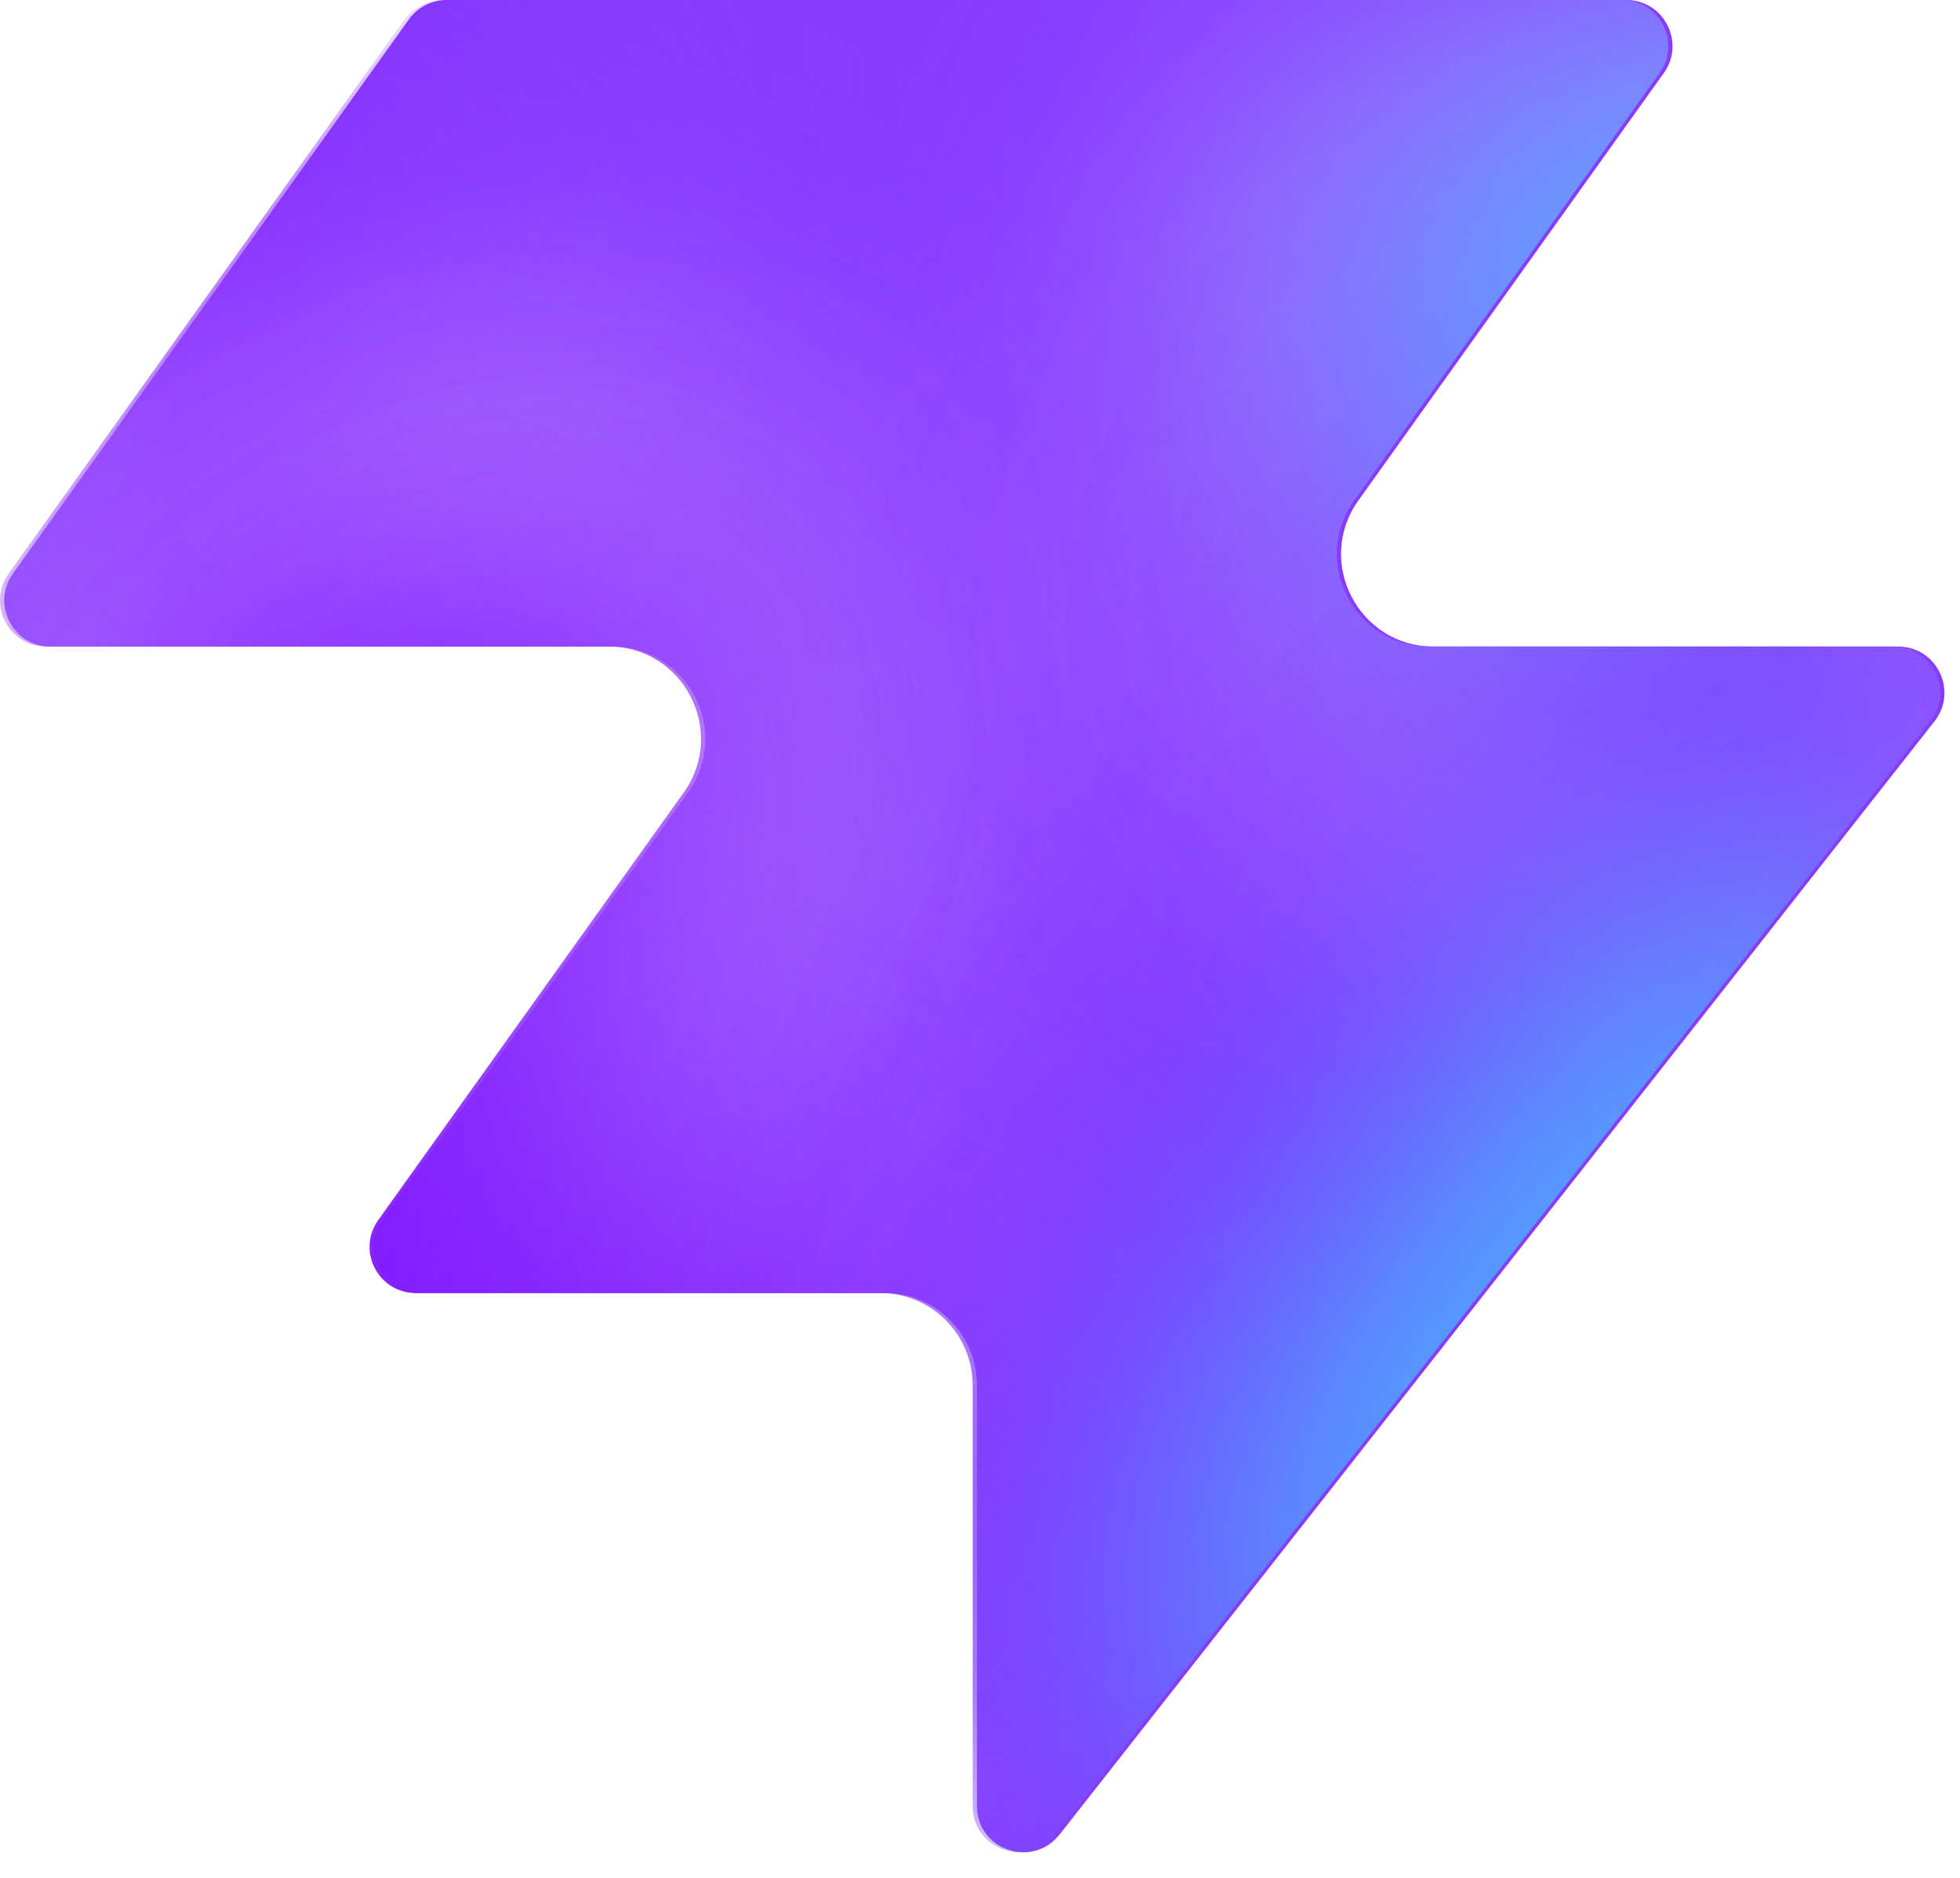
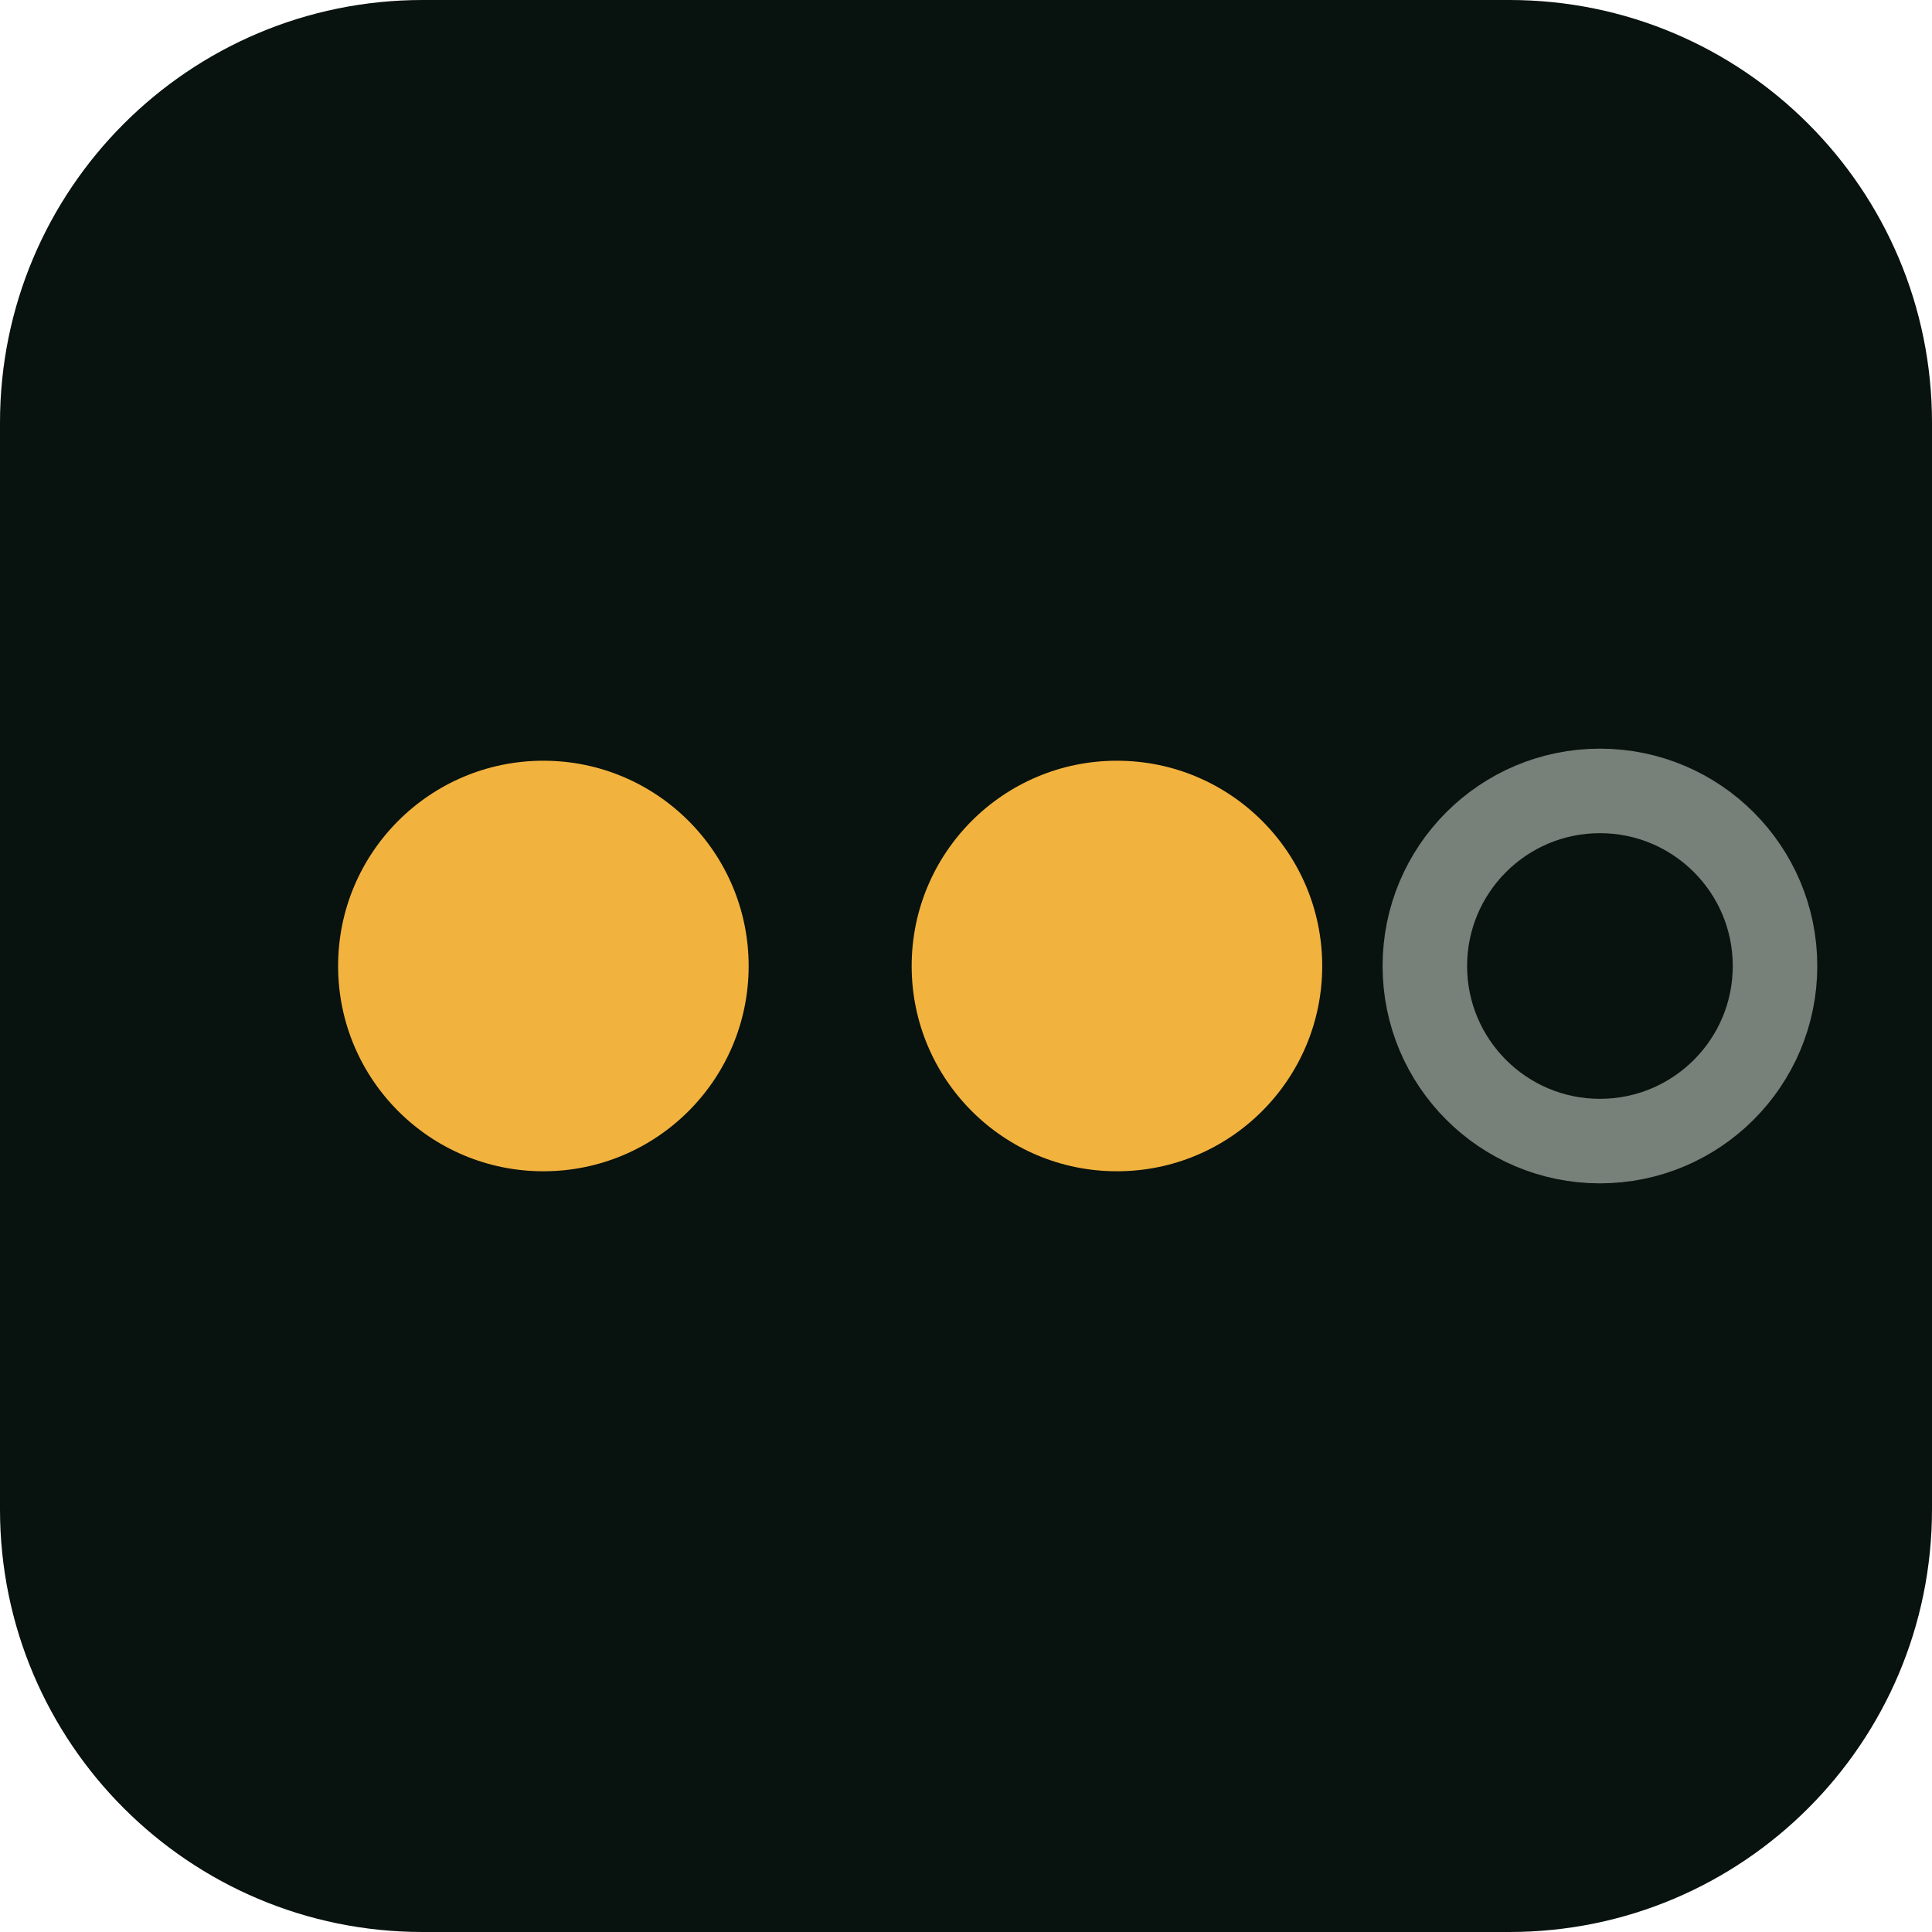
- <svg xmlns="http://www.w3.org/2000/svg" width="48" height="46" fill="none" viewBox="0 0 48 46">
-   <path fill="#863bff" d="M25.946 44.938c-.664.845-2.021.375-2.021-.698V33.937a2.26 2.26 0 0 0-2.262-2.262H10.287c-.92 0-1.456-1.04-.92-1.788l7.48-10.471c1.07-1.497 0-3.578-1.842-3.578H1.237c-.92 0-1.456-1.04-.92-1.788L10.013.474c.214-.297.556-.474.92-.474h28.894c.92 0 1.456 1.04.92 1.788l-7.48 10.471c-1.07 1.498 0 3.579 1.842 3.579h11.377c.943 0 1.473 1.088.89 1.83L25.947 44.94z" style="fill:#863bff;fill:color(display-p3 .525 .23 1);fill-opacity:1" />
-   <mask id="a" width="48" height="46" x="0" y="0" maskUnits="userSpaceOnUse" style="mask-type:alpha">
-     <path fill="#000" d="M25.842 44.938c-.664.844-2.021.375-2.021-.698V33.937a2.26 2.26 0 0 0-2.262-2.262H10.183c-.92 0-1.456-1.04-.92-1.788l7.48-10.471c1.07-1.498 0-3.579-1.842-3.579H1.133c-.92 0-1.456-1.04-.92-1.787L9.91.473c.214-.297.556-.474.92-.474h28.894c.92 0 1.456 1.04.92 1.788l-7.48 10.471c-1.07 1.498 0 3.578 1.842 3.578h11.377c.943 0 1.473 1.088.89 1.832L25.843 44.94z" style="fill:#000;fill-opacity:1" />
-   </mask>
-   <g mask="url(#a)">
-     <g filter="url(#b)">
-       <ellipse cx="5.508" cy="14.704" fill="#ede6ff" rx="5.508" ry="14.704" style="fill:#ede6ff;fill:color(display-p3 .927 .903 1);fill-opacity:1" transform="matrix(.00324 1 1 -.00324 -4.47 31.516)" />
-     </g>
-     <g filter="url(#c)">
-       <ellipse cx="10.399" cy="29.851" fill="#ede6ff" rx="10.399" ry="29.851" style="fill:#ede6ff;fill:color(display-p3 .927 .903 1);fill-opacity:1" transform="matrix(.00324 1 1 -.00324 -39.328 7.883)" />
-     </g>
-     <g filter="url(#d)">
-       <ellipse cx="5.508" cy="30.487" fill="#7e14ff" rx="5.508" ry="30.487" style="fill:#7e14ff;fill:color(display-p3 .492 .077 1);fill-opacity:1" transform="rotate(89.814 -25.913 -14.639)scale(1 -1)" />
-     </g>
-     <g filter="url(#e)">
-       <ellipse cx="5.508" cy="30.599" fill="#7e14ff" rx="5.508" ry="30.599" style="fill:#7e14ff;fill:color(display-p3 .492 .077 1);fill-opacity:1" transform="rotate(89.814 -32.644 -3.334)scale(1 -1)" />
-     </g>
-     <g filter="url(#f)">
-       <ellipse cx="5.508" cy="30.599" fill="#7e14ff" rx="5.508" ry="30.599" style="fill:#7e14ff;fill:color(display-p3 .492 .077 1);fill-opacity:1" transform="matrix(.00324 1 1 -.00324 -34.34 30.47)" />
-     </g>
-     <g filter="url(#g)">
-       <ellipse cx="14.072" cy="22.078" fill="#ede6ff" rx="14.072" ry="22.078" style="fill:#ede6ff;fill:color(display-p3 .927 .903 1);fill-opacity:1" transform="rotate(93.35 24.506 48.493)scale(-1 1)" />
-     </g>
-     <g filter="url(#h)">
-       <ellipse cx="3.47" cy="21.501" fill="#7e14ff" rx="3.47" ry="21.501" style="fill:#7e14ff;fill:color(display-p3 .492 .077 1);fill-opacity:1" transform="rotate(89.009 28.708 47.59)scale(-1 1)" />
-     </g>
-     <g filter="url(#i)">
-       <ellipse cx="3.47" cy="21.501" fill="#7e14ff" rx="3.47" ry="21.501" style="fill:#7e14ff;fill:color(display-p3 .492 .077 1);fill-opacity:1" transform="rotate(89.009 28.708 47.59)scale(-1 1)" />
-     </g>
-     <g filter="url(#j)">
-       <ellipse cx=".387" cy="8.972" fill="#7e14ff" rx="4.407" ry="29.108" style="fill:#7e14ff;fill:color(display-p3 .492 .077 1);fill-opacity:1" transform="rotate(39.51 .387 8.972)" />
-     </g>
-     <g filter="url(#k)">
-       <ellipse cx="47.523" cy="-6.092" fill="#7e14ff" rx="4.407" ry="29.108" style="fill:#7e14ff;fill:color(display-p3 .492 .077 1);fill-opacity:1" transform="rotate(37.892 47.523 -6.092)" />
-     </g>
-     <g filter="url(#l)">
-       <ellipse cx="41.412" cy="6.333" fill="#47bfff" rx="5.971" ry="9.665" style="fill:#47bfff;fill:color(display-p3 .28 .748 1);fill-opacity:1" transform="rotate(37.892 41.412 6.333)" />
-     </g>
-     <g filter="url(#m)">
-       <ellipse cx="-1.879" cy="38.332" fill="#7e14ff" rx="4.407" ry="29.108" style="fill:#7e14ff;fill:color(display-p3 .492 .077 1);fill-opacity:1" transform="rotate(37.892 -1.88 38.332)" />
-     </g>
-     <g filter="url(#n)">
-       <ellipse cx="-1.879" cy="38.332" fill="#7e14ff" rx="4.407" ry="29.108" style="fill:#7e14ff;fill:color(display-p3 .492 .077 1);fill-opacity:1" transform="rotate(37.892 -1.88 38.332)" />
-     </g>
-     <g filter="url(#o)">
-       <ellipse cx="35.651" cy="29.907" fill="#7e14ff" rx="4.407" ry="29.108" style="fill:#7e14ff;fill:color(display-p3 .492 .077 1);fill-opacity:1" transform="rotate(37.892 35.651 29.907)" />
-     </g>
-     <g filter="url(#p)">
-       <ellipse cx="38.418" cy="32.4" fill="#47bfff" rx="5.971" ry="15.297" style="fill:#47bfff;fill:color(display-p3 .28 .748 1);fill-opacity:1" transform="rotate(37.892 38.418 32.4)" />
-     </g>
-   </g>
-   <defs>
-     <filter id="b" width="60.045" height="41.654" x="-19.77" y="16.149" color-interpolation-filters="sRGB" filterUnits="userSpaceOnUse">
-       <feFlood flood-opacity="0" result="BackgroundImageFix" />
-       <feBlend in="SourceGraphic" in2="BackgroundImageFix" result="shape" />
-       <feGaussianBlur result="effect1_foregroundBlur_2002_17158" stdDeviation="7.659" />
-     </filter>
-     <filter id="c" width="90.34" height="51.437" x="-54.613" y="-7.533" color-interpolation-filters="sRGB" filterUnits="userSpaceOnUse">
-       <feFlood flood-opacity="0" result="BackgroundImageFix" />
-       <feBlend in="SourceGraphic" in2="BackgroundImageFix" result="shape" />
-       <feGaussianBlur result="effect1_foregroundBlur_2002_17158" stdDeviation="7.659" />
-     </filter>
-     <filter id="d" width="79.355" height="29.4" x="-49.64" y="2.03" color-interpolation-filters="sRGB" filterUnits="userSpaceOnUse">
-       <feFlood flood-opacity="0" result="BackgroundImageFix" />
-       <feBlend in="SourceGraphic" in2="BackgroundImageFix" result="shape" />
-       <feGaussianBlur result="effect1_foregroundBlur_2002_17158" stdDeviation="4.596" />
-     </filter>
-     <filter id="e" width="79.579" height="29.4" x="-45.045" y="20.029" color-interpolation-filters="sRGB" filterUnits="userSpaceOnUse">
-       <feFlood flood-opacity="0" result="BackgroundImageFix" />
-       <feBlend in="SourceGraphic" in2="BackgroundImageFix" result="shape" />
-       <feGaussianBlur result="effect1_foregroundBlur_2002_17158" stdDeviation="4.596" />
-     </filter>
-     <filter id="f" width="79.579" height="29.4" x="-43.513" y="21.178" color-interpolation-filters="sRGB" filterUnits="userSpaceOnUse">
-       <feFlood flood-opacity="0" result="BackgroundImageFix" />
-       <feBlend in="SourceGraphic" in2="BackgroundImageFix" result="shape" />
-       <feGaussianBlur result="effect1_foregroundBlur_2002_17158" stdDeviation="4.596" />
-     </filter>
-     <filter id="g" width="74.749" height="58.852" x="15.756" y="-17.901" color-interpolation-filters="sRGB" filterUnits="userSpaceOnUse">
-       <feFlood flood-opacity="0" result="BackgroundImageFix" />
-       <feBlend in="SourceGraphic" in2="BackgroundImageFix" result="shape" />
-       <feGaussianBlur result="effect1_foregroundBlur_2002_17158" stdDeviation="7.659" />
-     </filter>
-     <filter id="h" width="61.377" height="25.362" x="23.548" y="2.284" color-interpolation-filters="sRGB" filterUnits="userSpaceOnUse">
-       <feFlood flood-opacity="0" result="BackgroundImageFix" />
-       <feBlend in="SourceGraphic" in2="BackgroundImageFix" result="shape" />
-       <feGaussianBlur result="effect1_foregroundBlur_2002_17158" stdDeviation="4.596" />
-     </filter>
-     <filter id="i" width="61.377" height="25.362" x="23.548" y="2.284" color-interpolation-filters="sRGB" filterUnits="userSpaceOnUse">
-       <feFlood flood-opacity="0" result="BackgroundImageFix" />
-       <feBlend in="SourceGraphic" in2="BackgroundImageFix" result="shape" />
-       <feGaussianBlur result="effect1_foregroundBlur_2002_17158" stdDeviation="4.596" />
-     </filter>
-     <filter id="j" width="56.045" height="63.649" x="-27.636" y="-22.853" color-interpolation-filters="sRGB" filterUnits="userSpaceOnUse">
-       <feFlood flood-opacity="0" result="BackgroundImageFix" />
-       <feBlend in="SourceGraphic" in2="BackgroundImageFix" result="shape" />
-       <feGaussianBlur result="effect1_foregroundBlur_2002_17158" stdDeviation="4.596" />
-     </filter>
-     <filter id="k" width="54.814" height="64.646" x="20.116" y="-38.415" color-interpolation-filters="sRGB" filterUnits="userSpaceOnUse">
-       <feFlood flood-opacity="0" result="BackgroundImageFix" />
-       <feBlend in="SourceGraphic" in2="BackgroundImageFix" result="shape" />
-       <feGaussianBlur result="effect1_foregroundBlur_2002_17158" stdDeviation="4.596" />
-     </filter>
-     <filter id="l" width="33.541" height="35.313" x="24.641" y="-11.323" color-interpolation-filters="sRGB" filterUnits="userSpaceOnUse">
-       <feFlood flood-opacity="0" result="BackgroundImageFix" />
-       <feBlend in="SourceGraphic" in2="BackgroundImageFix" result="shape" />
-       <feGaussianBlur result="effect1_foregroundBlur_2002_17158" stdDeviation="4.596" />
-     </filter>
-     <filter id="m" width="54.814" height="64.646" x="-29.286" y="6.009" color-interpolation-filters="sRGB" filterUnits="userSpaceOnUse">
-       <feFlood flood-opacity="0" result="BackgroundImageFix" />
-       <feBlend in="SourceGraphic" in2="BackgroundImageFix" result="shape" />
-       <feGaussianBlur result="effect1_foregroundBlur_2002_17158" stdDeviation="4.596" />
-     </filter>
-     <filter id="n" width="54.814" height="64.646" x="-29.286" y="6.009" color-interpolation-filters="sRGB" filterUnits="userSpaceOnUse">
-       <feFlood flood-opacity="0" result="BackgroundImageFix" />
-       <feBlend in="SourceGraphic" in2="BackgroundImageFix" result="shape" />
-       <feGaussianBlur result="effect1_foregroundBlur_2002_17158" stdDeviation="4.596" />
-     </filter>
-     <filter id="o" width="54.814" height="64.646" x="8.244" y="-2.416" color-interpolation-filters="sRGB" filterUnits="userSpaceOnUse">
-       <feFlood flood-opacity="0" result="BackgroundImageFix" />
-       <feBlend in="SourceGraphic" in2="BackgroundImageFix" result="shape" />
-       <feGaussianBlur result="effect1_foregroundBlur_2002_17158" stdDeviation="4.596" />
-     </filter>
-     <filter id="p" width="39.409" height="43.623" x="18.713" y="10.588" color-interpolation-filters="sRGB" filterUnits="userSpaceOnUse">
-       <feFlood flood-opacity="0" result="BackgroundImageFix" />
-       <feBlend in="SourceGraphic" in2="BackgroundImageFix" result="shape" />
-       <feGaussianBlur result="effect1_foregroundBlur_2002_17158" stdDeviation="4.596" />
-     </filter>
-   </defs>
+ <svg xmlns="http://www.w3.org/2000/svg" viewBox="0 0 32 32">
+   <rect width="32" height="32" rx="7" fill="#08120E" />
+   <circle cx="9" cy="16" r="3.4" fill="#F2B23E" />
+   <circle cx="18.5" cy="16" r="3.4" fill="#F2B23E" />
+   <circle cx="26.5" cy="16" r="2.9" fill="none" stroke="#E8EDE6" stroke-width="1.4" opacity="0.5" />
</svg>
